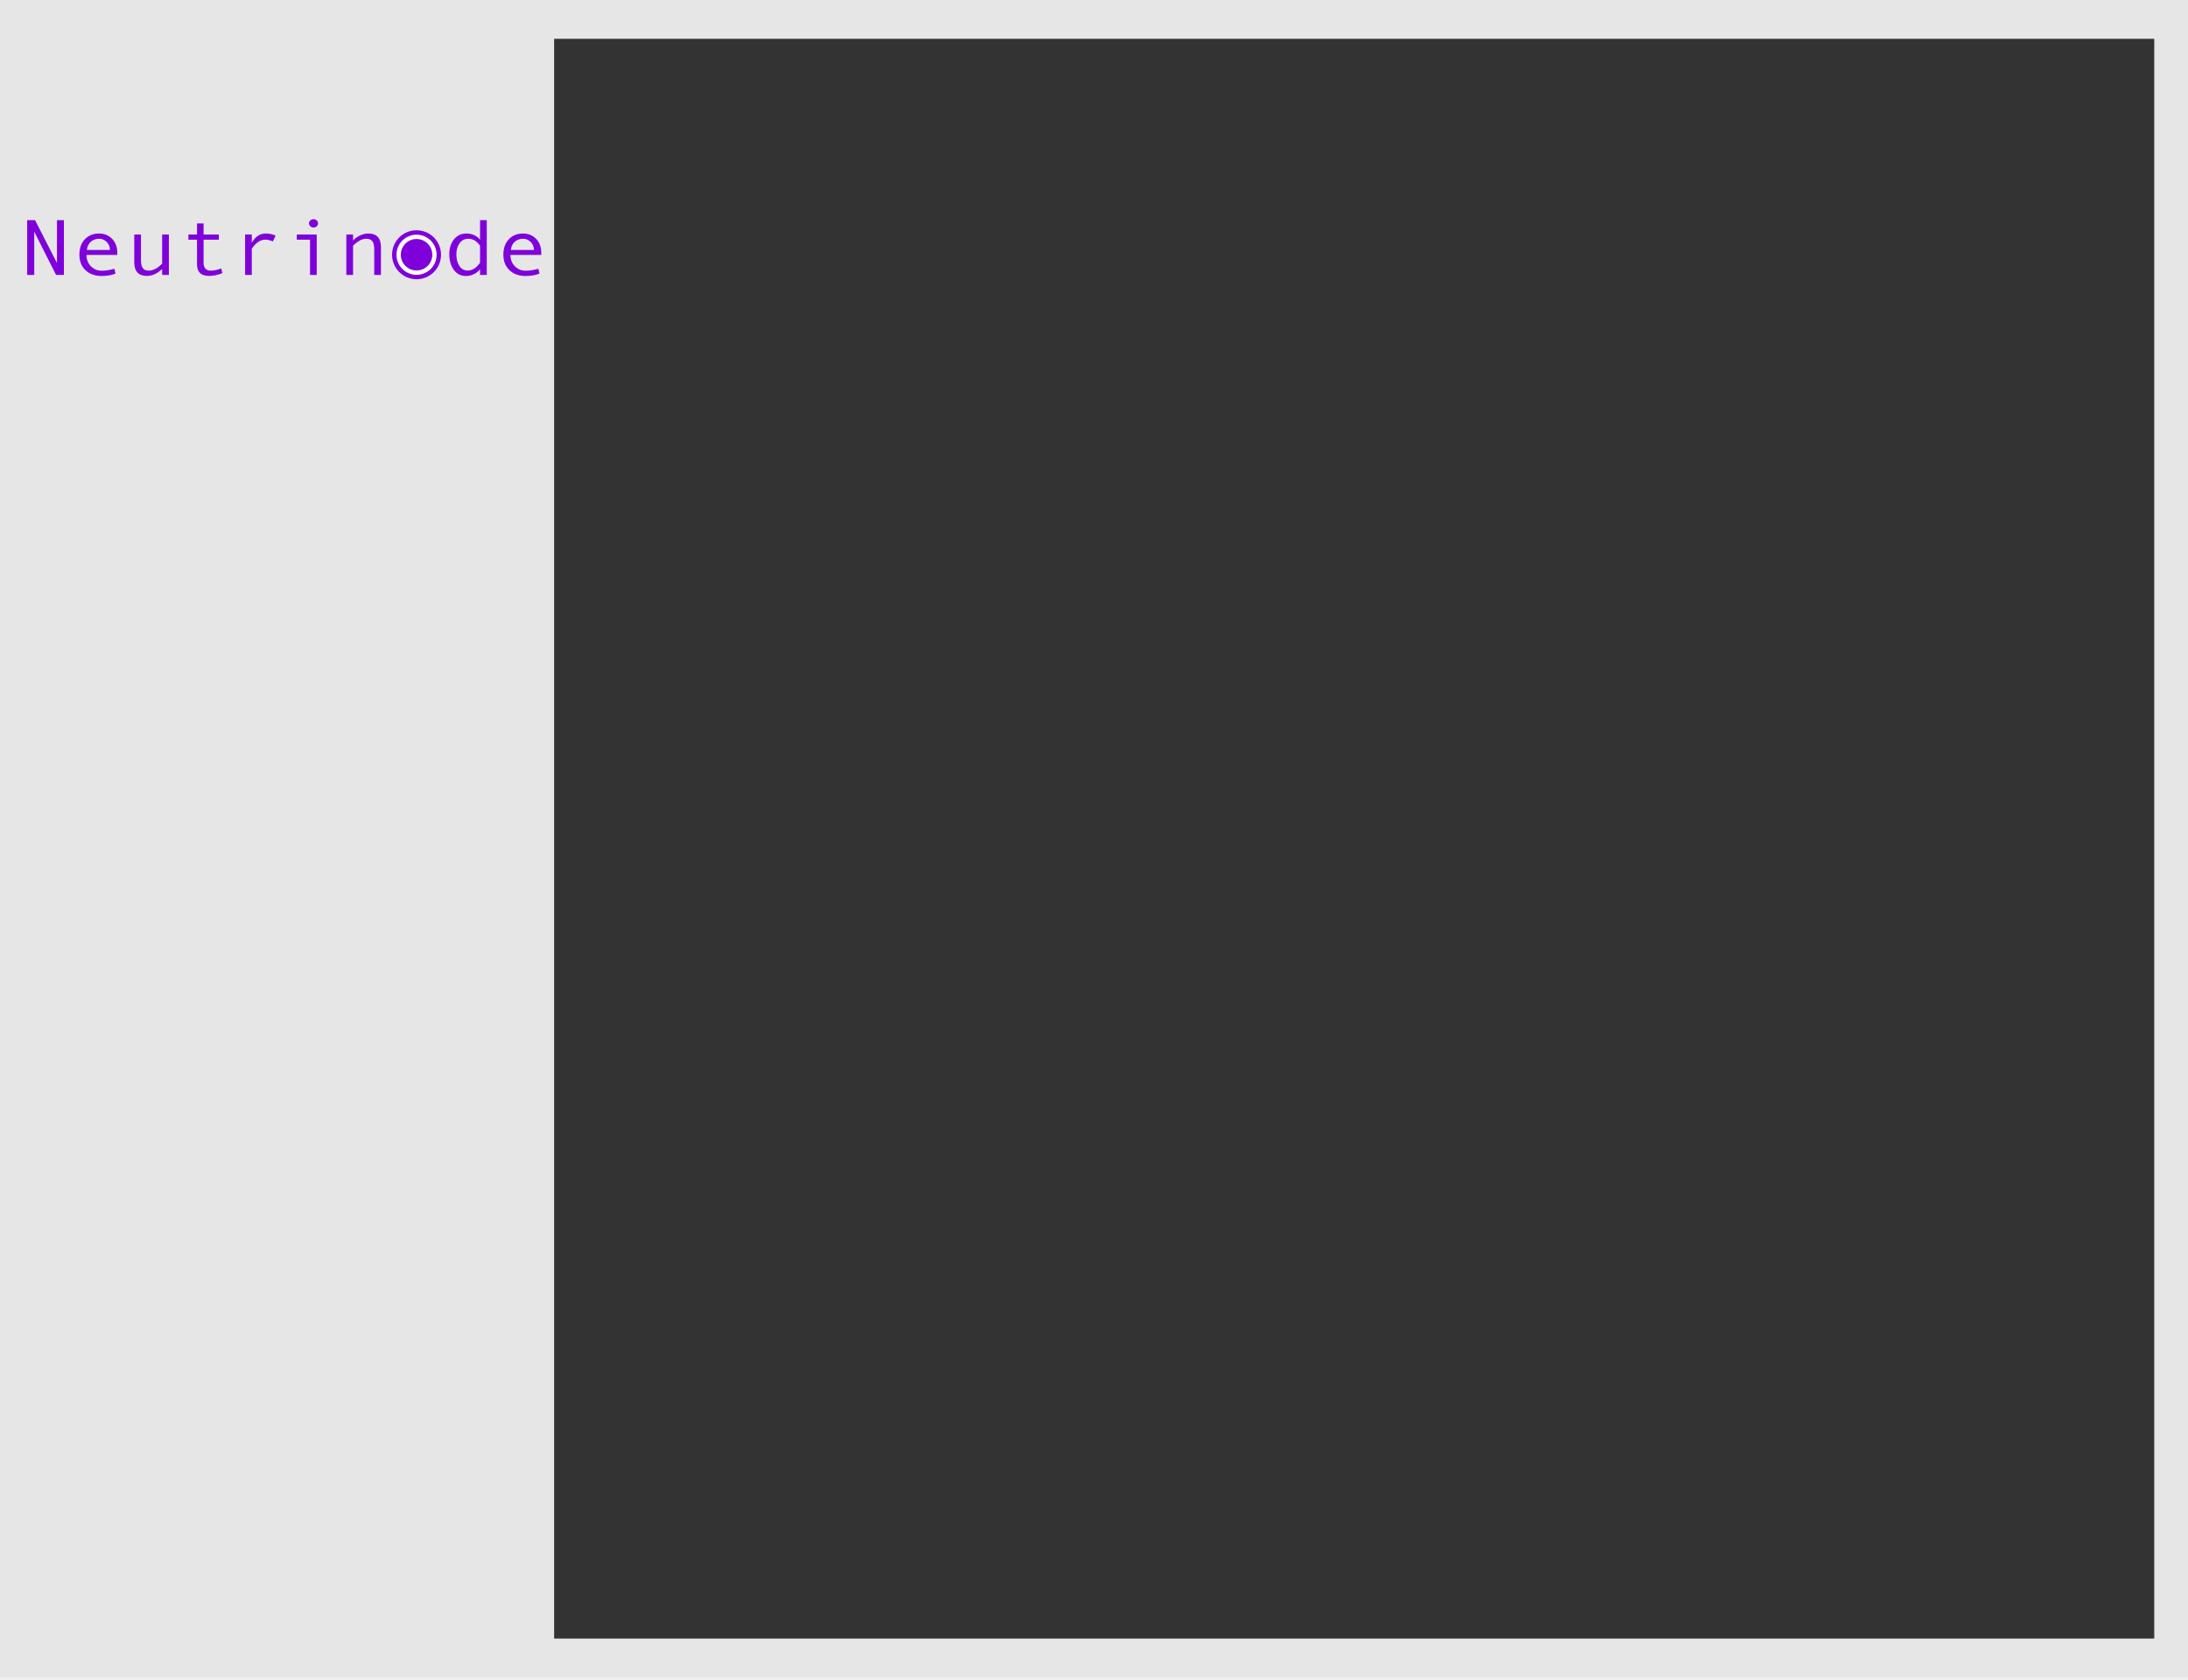
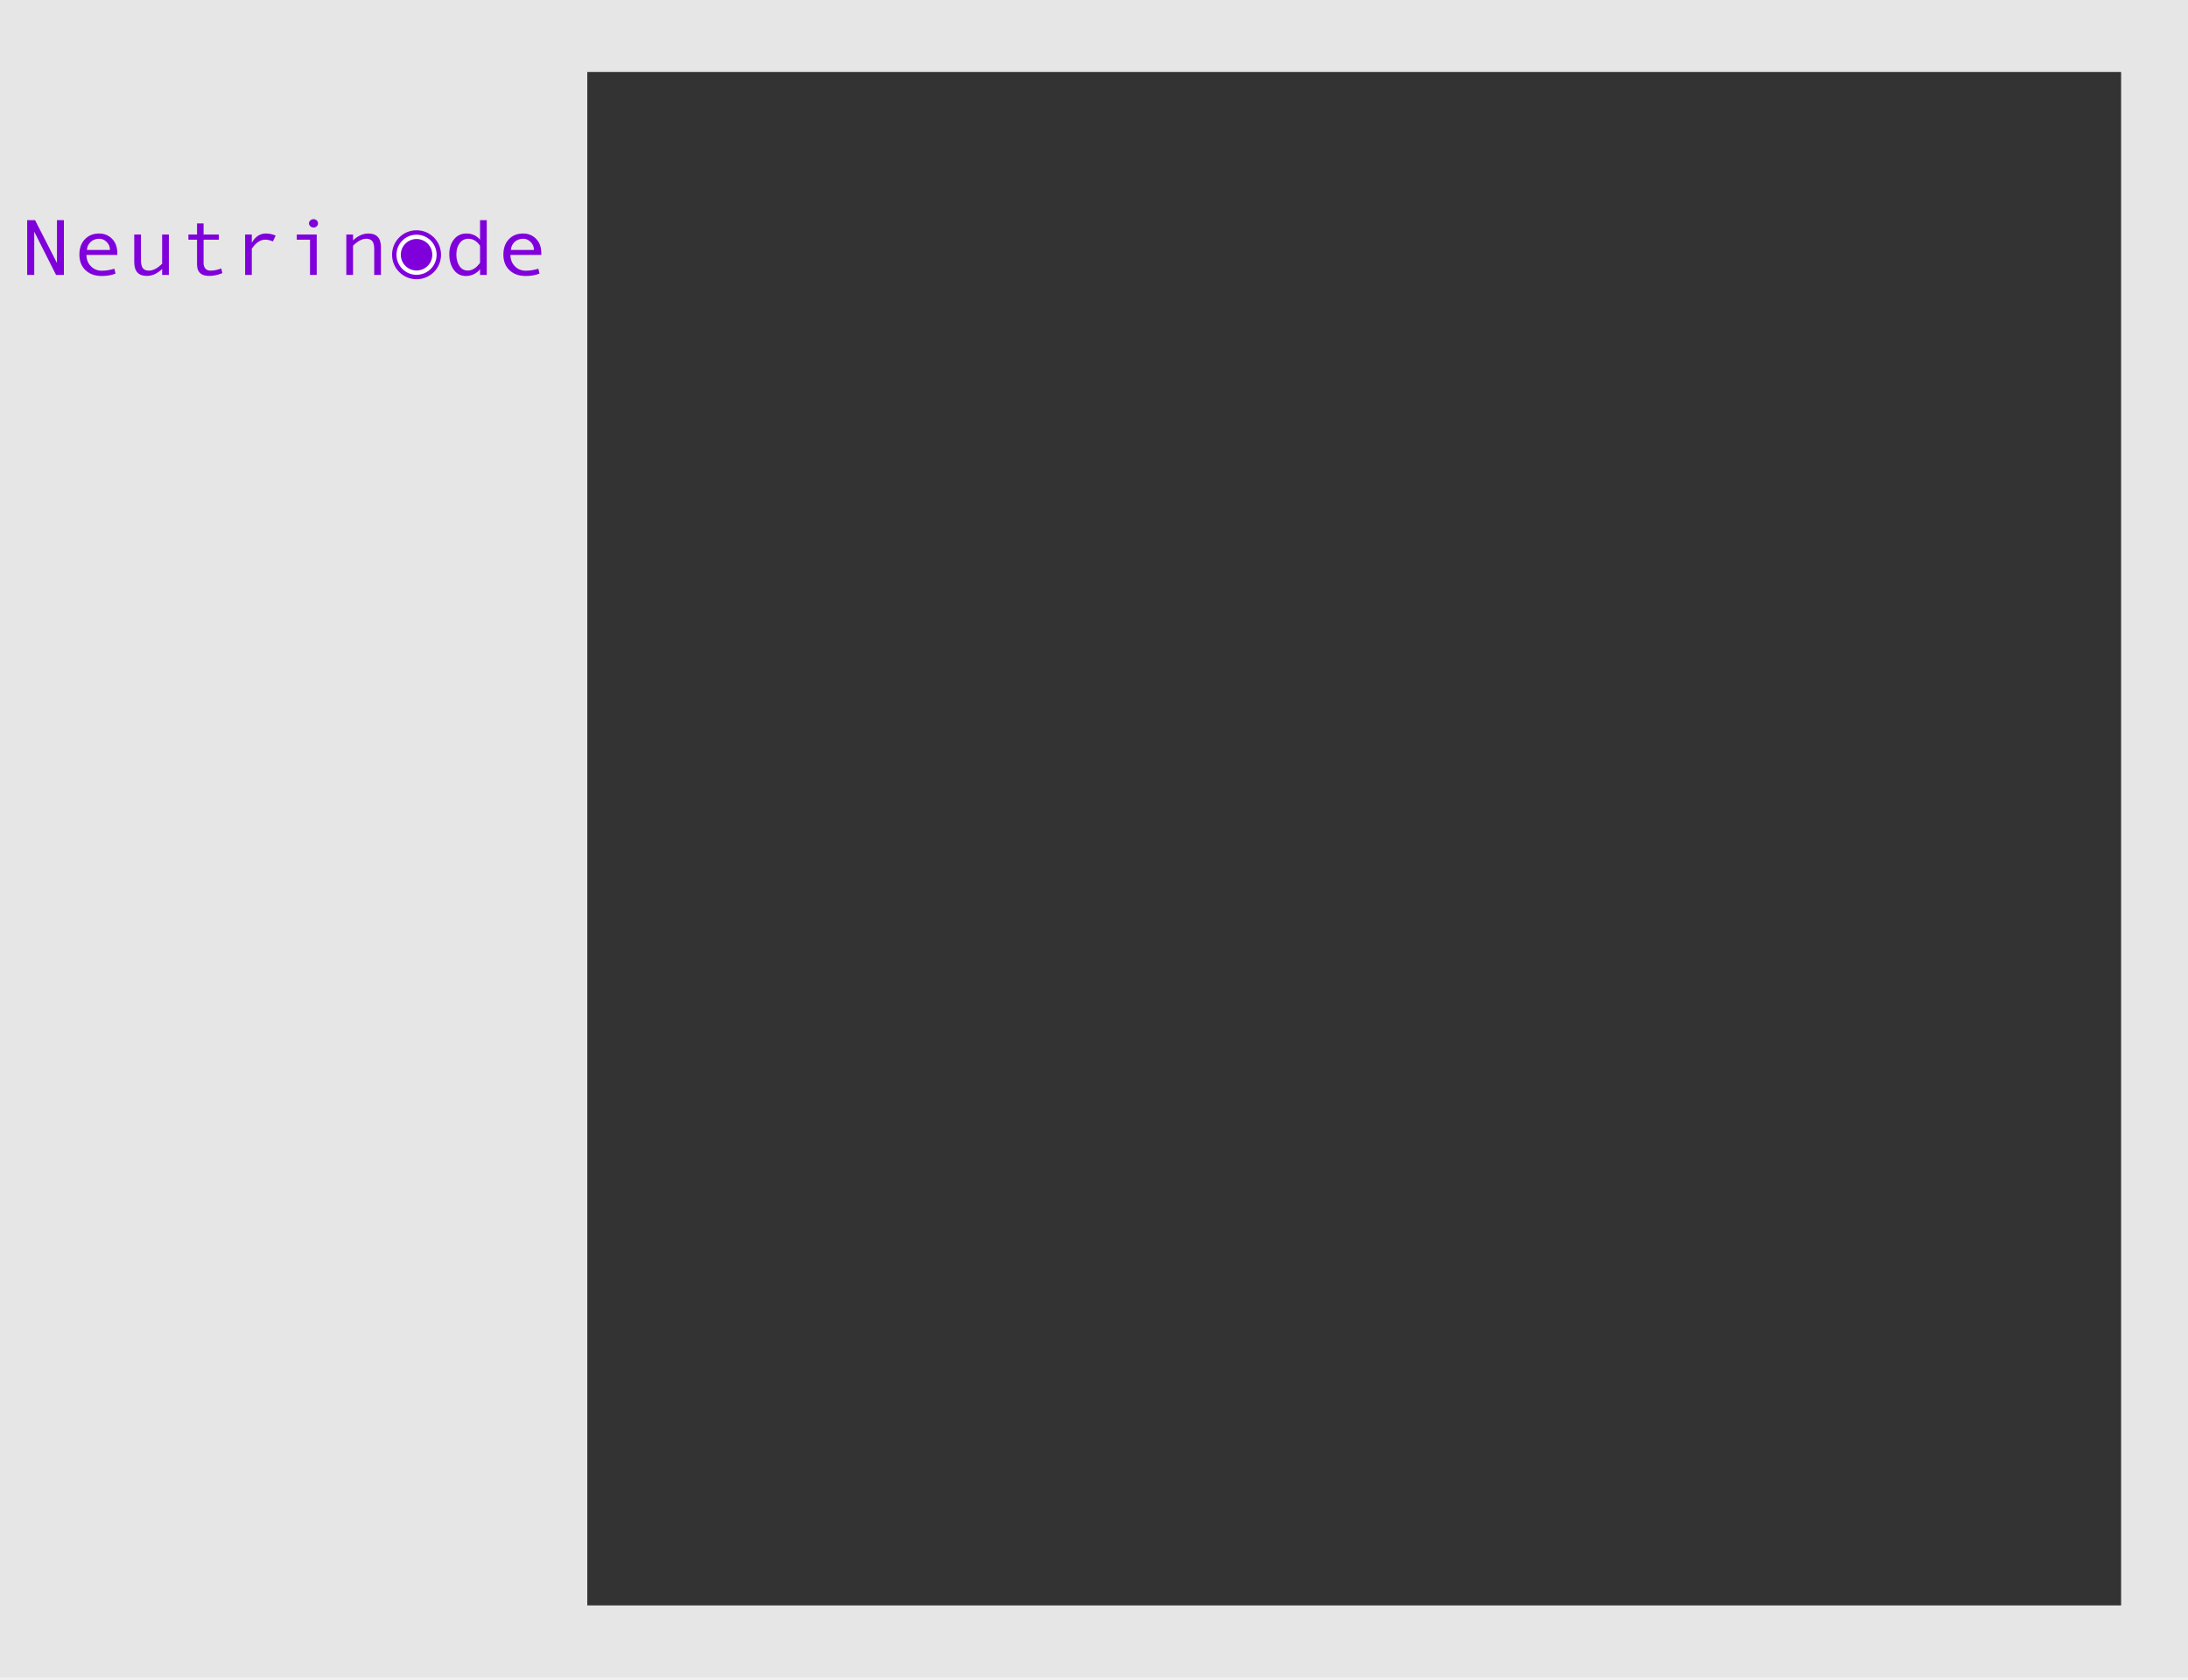
<svg xmlns="http://www.w3.org/2000/svg" width="100%" height="100%" viewBox="0 0 495 380" version="1.1" xml:space="preserve" style="fill-rule:evenodd;clip-rule:evenodd;stroke-linecap:round;stroke-linejoin:round;stroke-miterlimit:1.5;">
  <rect id="Neutrinode" x="0" y="0" width="495" height="379.559" style="fill:none;" />
  <clipPath id="_clip1">
    <rect x="0" y="0" width="495" height="379.559" />
  </clipPath>
  <g clip-path="url(#_clip1)">
    <g id="Layer1">
      <rect id="background" x="-9.15" y="-7.016" width="513.301" height="393.592" style="fill:#e6e6e6;" />
      <path d="M504.15,-7.016l-513.3,-0l-0,393.591l513.3,0l0,-393.591Zm-512.3,1l-0,391.591l511.3,0l0,-391.591l-511.3,-0Z" style="fill:#646464;" />
-       <rect id="rect" x="125.365" y="8.78" width="362" height="362" style="fill:#333;" />
-       <circle cx="94.232" cy="57.646" r="1.5" style="fill:#8000db;" />
+       <rect id="rect" x="132.865" y="16.28" width="347" height="347" style="fill:#333;" />
      <g>
        <path d="M14.459,62.216l-1.776,-0l-4.936,-9.791l-0,9.791l-1.6,-0l-0,-12.402l1.785,0l4.956,9.704l0,-9.704l1.571,0l-0,12.402Z" style="fill:#8000db;fill-rule:nonzero;" />
        <path d="M26.537,57.681l-6.976,-0c0,1.037 0.333,1.892 1,2.566c0.667,0.674 1.485,1.011 2.454,1.011c0.923,-0 1.876,-0.15 2.858,-0.448l0.264,1.098c-0.898,0.364 -1.945,0.545 -3.142,0.545c-1.509,0 -2.725,-0.436 -3.648,-1.309c-0.924,-0.873 -1.386,-2.051 -1.386,-3.534c0,-1.453 0.415,-2.611 1.244,-3.476c0.829,-0.864 1.901,-1.296 3.215,-1.296c1.17,-0 2.149,0.401 2.936,1.204c0.787,0.803 1.181,1.872 1.181,3.208l-0,0.431Zm-1.659,-1.117c0,-0.714 -0.247,-1.316 -0.741,-1.806c-0.495,-0.489 -1.048,-0.734 -1.659,-0.734c-0.787,0 -1.439,0.235 -1.956,0.704c-0.517,0.468 -0.805,1.081 -0.863,1.836l5.219,0Z" style="fill:#8000db;fill-rule:nonzero;" />
        <path d="M38.205,62.216l-1.522,-0l-0,-1.354c-1.093,1.049 -2.244,1.574 -3.454,1.574c-1.906,-0 -2.858,-1.04 -2.858,-3.121l-0,-6.257l1.522,-0l-0,5.862c-0,0.779 0.136,1.361 0.409,1.745c0.273,0.383 0.735,0.575 1.386,0.575c0.93,0 1.928,-0.521 2.995,-1.564l-0,-6.618l1.522,-0l-0,9.158Z" style="fill:#8000db;fill-rule:nonzero;" />
        <path d="M50.312,61.803c-1.022,0.422 -2.026,0.633 -3.015,0.633c-1.815,-0 -2.722,-0.865 -2.722,-2.593l0,-5.599l-1.951,0l-0,-1.186l1.951,-0l0,-2.505l1.483,-0l0,2.505l3.454,-0l-0,1.186l-3.454,0l0,5.238c0,0.557 0.137,0.989 0.41,1.297c0.273,0.307 0.644,0.461 1.112,0.461c0.832,0 1.655,-0.167 2.468,-0.501l0.264,1.064Z" style="fill:#8000db;fill-rule:nonzero;" />
        <path d="M62.36,53.304l-0.615,1.318c-0.669,-0.264 -1.248,-0.395 -1.736,-0.395c-0.449,-0 -0.888,0.115 -1.317,0.347c-0.429,0.231 -0.824,0.562 -1.185,0.993c-0.361,0.431 -0.542,0.672 -0.542,0.725l0,5.924l-1.512,-0l-0,-9.158l1.512,-0l0,1.854c0.813,-1.383 1.867,-2.074 3.161,-2.074c0.767,-0 1.512,0.155 2.234,0.466Z" style="fill:#8000db;fill-rule:nonzero;" />
        <path d="M70.916,49.595c0.286,-0 0.53,0.092 0.732,0.277c0.201,0.184 0.302,0.405 0.302,0.663c0,0.27 -0.099,0.495 -0.297,0.677c-0.199,0.182 -0.444,0.272 -0.737,0.272c-0.267,0 -0.502,-0.095 -0.707,-0.285c-0.205,-0.191 -0.308,-0.412 -0.308,-0.664c0,-0.252 0.103,-0.471 0.308,-0.659c0.205,-0.187 0.44,-0.281 0.707,-0.281Zm0.741,12.621l-1.521,-0l-0,-7.972l-2.996,0l0,-1.186l4.517,-0l0,9.158Z" style="fill:#8000db;fill-rule:nonzero;" />
        <path d="M86.184,62.216l-1.522,-0l-0,-5.871c-0,-0.815 -0.145,-1.405 -0.434,-1.771c-0.29,-0.366 -0.743,-0.55 -1.361,-0.55c-0.93,0 -1.929,0.522 -2.995,1.565l-0,6.627l-1.522,-0l-0,-9.158l1.522,-0l-0,1.344c1.093,-1.043 2.244,-1.564 3.453,-1.564c1.906,-0 2.859,1.037 2.859,3.111l-0,6.267Z" style="fill:#8000db;fill-rule:nonzero;" />
        <path d="M94.232,52.838c1.399,-0 2.511,0.439 3.337,1.318c0.826,0.879 1.239,2.036 1.239,3.472c-0,1.447 -0.413,2.613 -1.239,3.498c-0.826,0.885 -1.938,1.327 -3.337,1.327c-1.404,0 -2.518,-0.441 -3.341,-1.323c-0.823,-0.881 -1.234,-2.049 -1.234,-3.502c-0,-1.441 0.413,-2.6 1.239,-3.476c0.826,-0.876 1.938,-1.314 3.336,-1.314Zm0,8.42c0.924,-0 1.652,-0.352 2.186,-1.055c0.533,-0.703 0.8,-1.555 0.8,-2.557c-0,-1.055 -0.264,-1.922 -0.79,-2.602c-0.527,-0.68 -1.259,-1.02 -2.196,-1.02c-0.943,0 -1.674,0.336 -2.195,1.007c-0.52,0.671 -0.78,1.542 -0.78,2.615c-0,1.019 0.263,1.876 0.79,2.57c0.527,0.695 1.255,1.042 2.185,1.042Z" style="fill:#8000db;fill-rule:nonzero;" />
        <path d="M110.125,62.216l-1.522,-0l-0,-1.318c-0.312,0.451 -0.759,0.823 -1.342,1.116c-0.582,0.293 -1.195,0.439 -1.839,0.439c-1.164,0 -2.084,-0.467 -2.76,-1.402c-0.677,-0.934 -1.015,-2.119 -1.015,-3.555c-0,-1.342 0.353,-2.453 1.058,-3.335c0.706,-0.882 1.641,-1.323 2.805,-1.323c1.282,-0 2.312,0.469 3.093,1.406l-0,-4.43l1.522,0l-0,12.402Zm-1.522,-2.804l-0,-3.806c-0.729,-1.054 -1.607,-1.582 -2.634,-1.582c-0.839,0 -1.503,0.336 -1.99,1.007c-0.488,0.671 -0.732,1.519 -0.732,2.544c-0,1.055 0.229,1.927 0.688,2.615c0.458,0.688 1.087,1.033 1.887,1.033c0.384,-0 0.771,-0.094 1.161,-0.282c0.391,-0.187 0.758,-0.468 1.103,-0.843c0.345,-0.375 0.517,-0.604 0.517,-0.686Z" style="fill:#8000db;fill-rule:nonzero;" />
        <path d="M122.456,57.681l-6.975,-0c-0,1.037 0.333,1.892 1,2.566c0.666,0.674 1.484,1.011 2.453,1.011c0.924,-0 1.877,-0.15 2.859,-0.448l0.263,1.098c-0.897,0.364 -1.944,0.545 -3.141,0.545c-1.509,0 -2.725,-0.436 -3.649,-1.309c-0.923,-0.873 -1.385,-2.051 -1.385,-3.534c-0,-1.453 0.414,-2.611 1.244,-3.476c0.829,-0.864 1.9,-1.296 3.214,-1.296c1.171,-0 2.15,0.401 2.937,1.204c0.787,0.803 1.18,1.872 1.18,3.208l0,0.431Zm-1.658,-1.117c-0,-0.714 -0.247,-1.316 -0.742,-1.806c-0.494,-0.489 -1.047,-0.734 -1.658,-0.734c-0.787,0 -1.439,0.235 -1.956,0.704c-0.517,0.468 -0.805,1.081 -0.864,1.836l5.22,0Z" style="fill:#8000db;fill-rule:nonzero;" />
-       </g>
-       <g id="TinyPurpleButton">
-         <circle id="PurpleButton" cx="94.237" cy="57.646" r="5.04" style="fill:#fff;stroke:#8000db;stroke-width:1px;" />
-         <circle id="PurpleButton1" cx="94.237" cy="57.646" r="3.563" style="fill:#8000db;" />
+         <g id="TinyPurpleButton">
+           <circle id="PurpleButton" cx="94.237" cy="57.646" r="5.04" style="fill:#fff;stroke:#8000db;stroke-width:1px;" />
+           <circle id="PurpleButton1" cx="94.237" cy="57.646" r="3.563" style="fill:#8000db;" />
+         </g>
      </g>
    </g>
-     <g id="components" />
  </g>
</svg>
